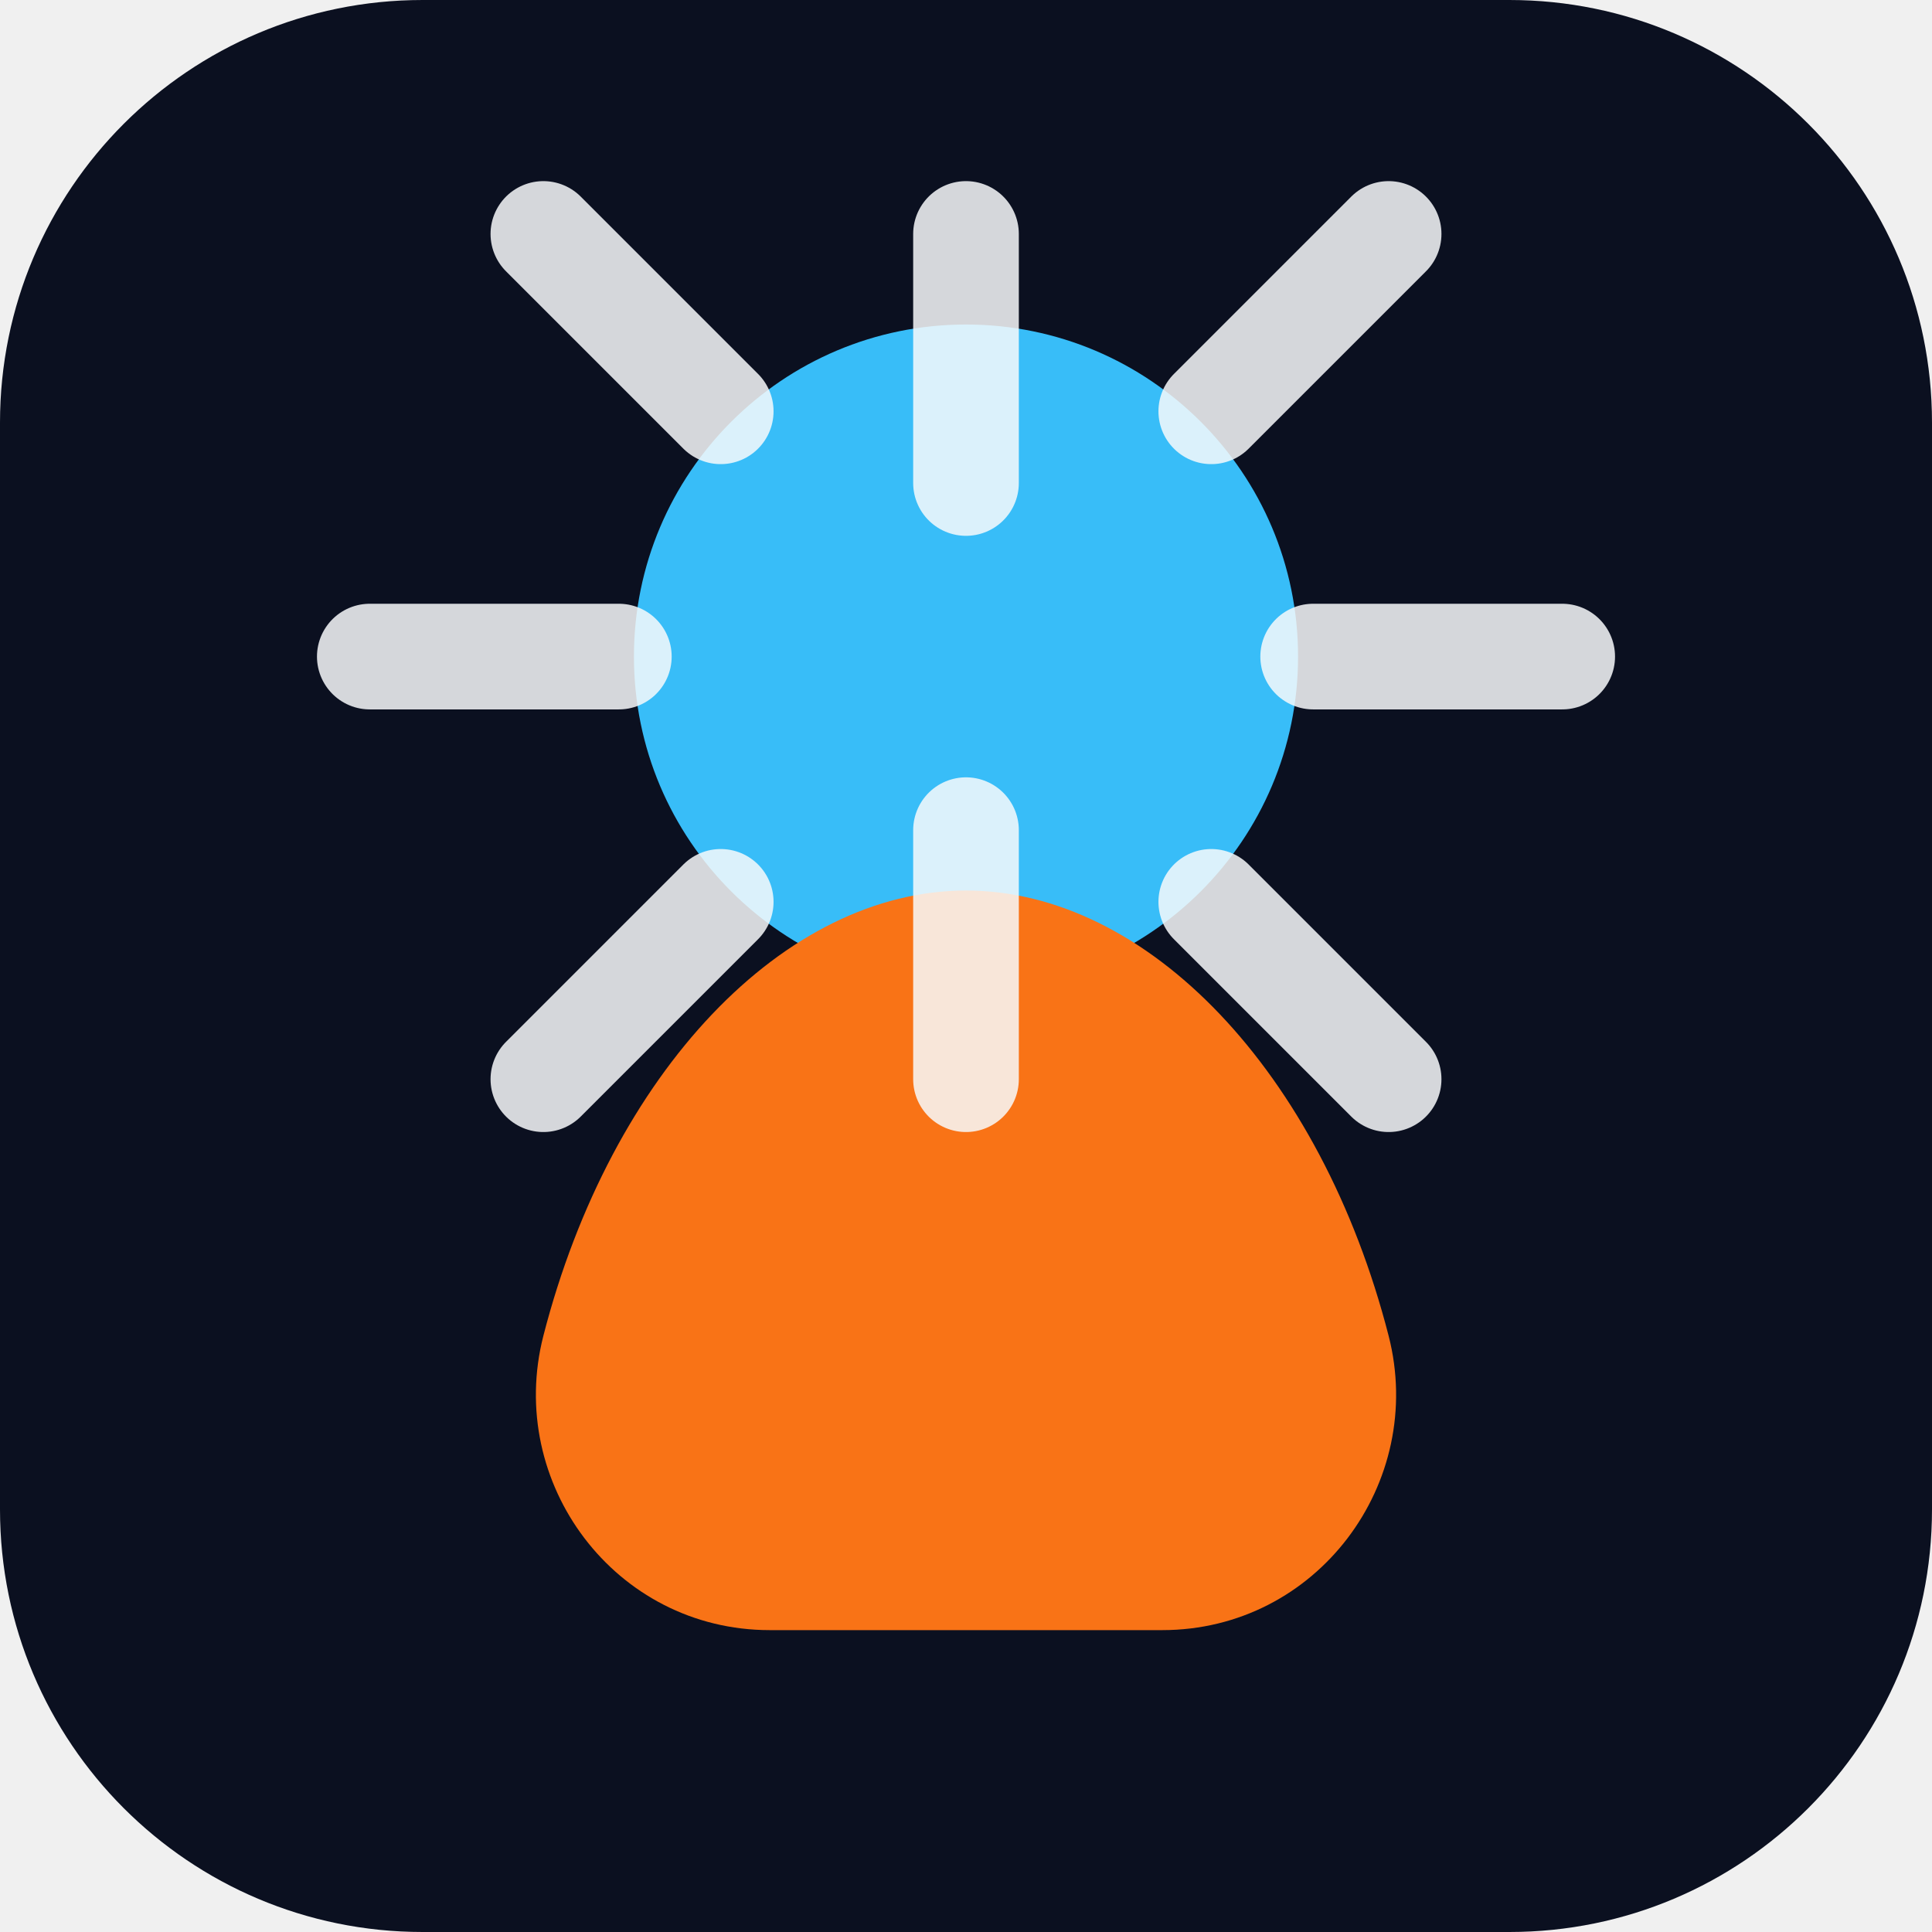
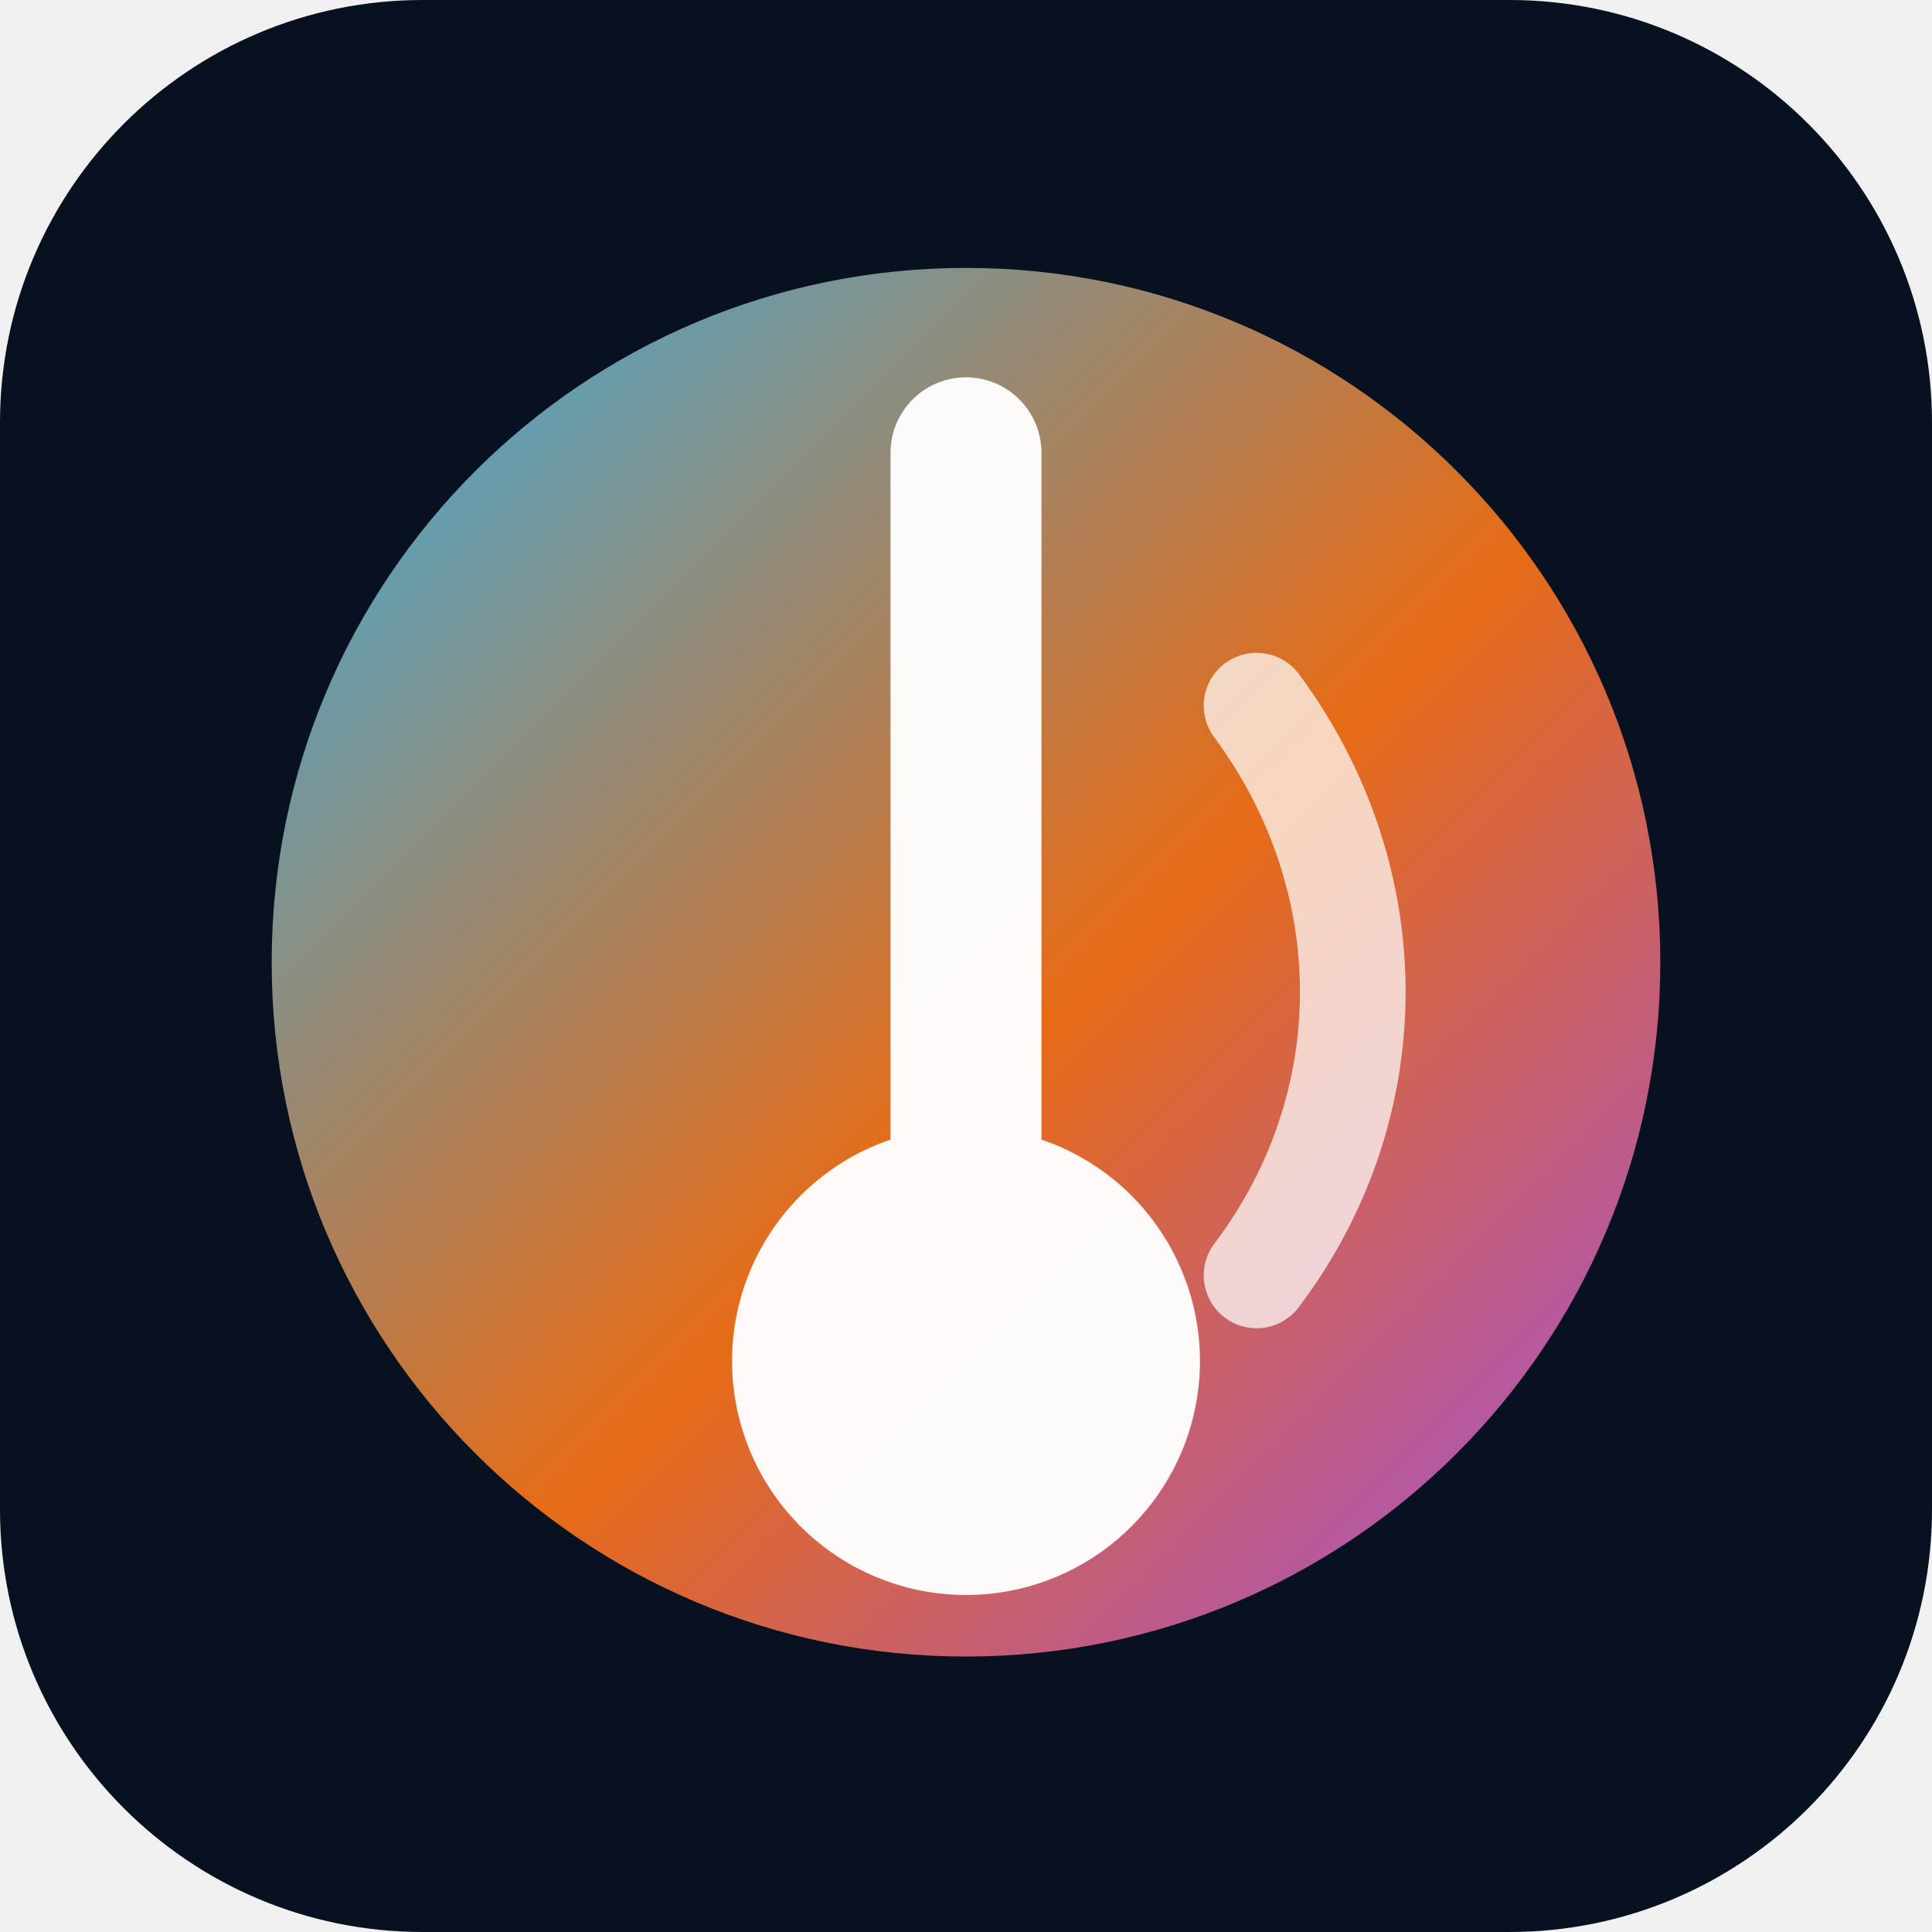
<svg xmlns="http://www.w3.org/2000/svg" viewBox="0 0 512 512">
-   <rect width="512" height="512" rx="112" fill="#0b1020" />
-   <circle cx="256" cy="174" r="88" fill="#38bdf8" />
-   <path d="M144 354c18-70 64-118 112-118s94 48 112 118c10 39-19 78-60 78H204c-41 0-70-39-60-78z" fill="#f97316" />
-   <path d="M256 62v66M256 220v66M98 174h66M348 174h66M144 62l47 47M321 239l47 47M368 62l-47 47M191 239l-47 47" stroke="#f8fafc" stroke-width="28" stroke-linecap="round" opacity=".85" />
+   <defs>
+     <linearGradient id="g" x1="0" x2="1" y1="0" y2="1">
+       <stop stop-color="#38bdf8" />
+       <stop offset=".55" stop-color="#f97316" />
+       <stop offset="1" stop-color="#a855f7" />
+     </linearGradient>
+   </defs>
+   <rect width="512" height="512" rx="112" fill="#07111f" />
+   <circle cx="256" cy="255" r="184" fill="url(#g)" opacity=".92" />
+   <path d="M276 120v182a62 62 0 1 1-40 0V120a20 20 0 0 1 40 0Z" fill="white" opacity=".96" />
+   <path d="M333 338c34-45 34-105 0-151" fill="none" stroke="white" stroke-width="28" stroke-linecap="round" opacity=".72" />
</svg>
